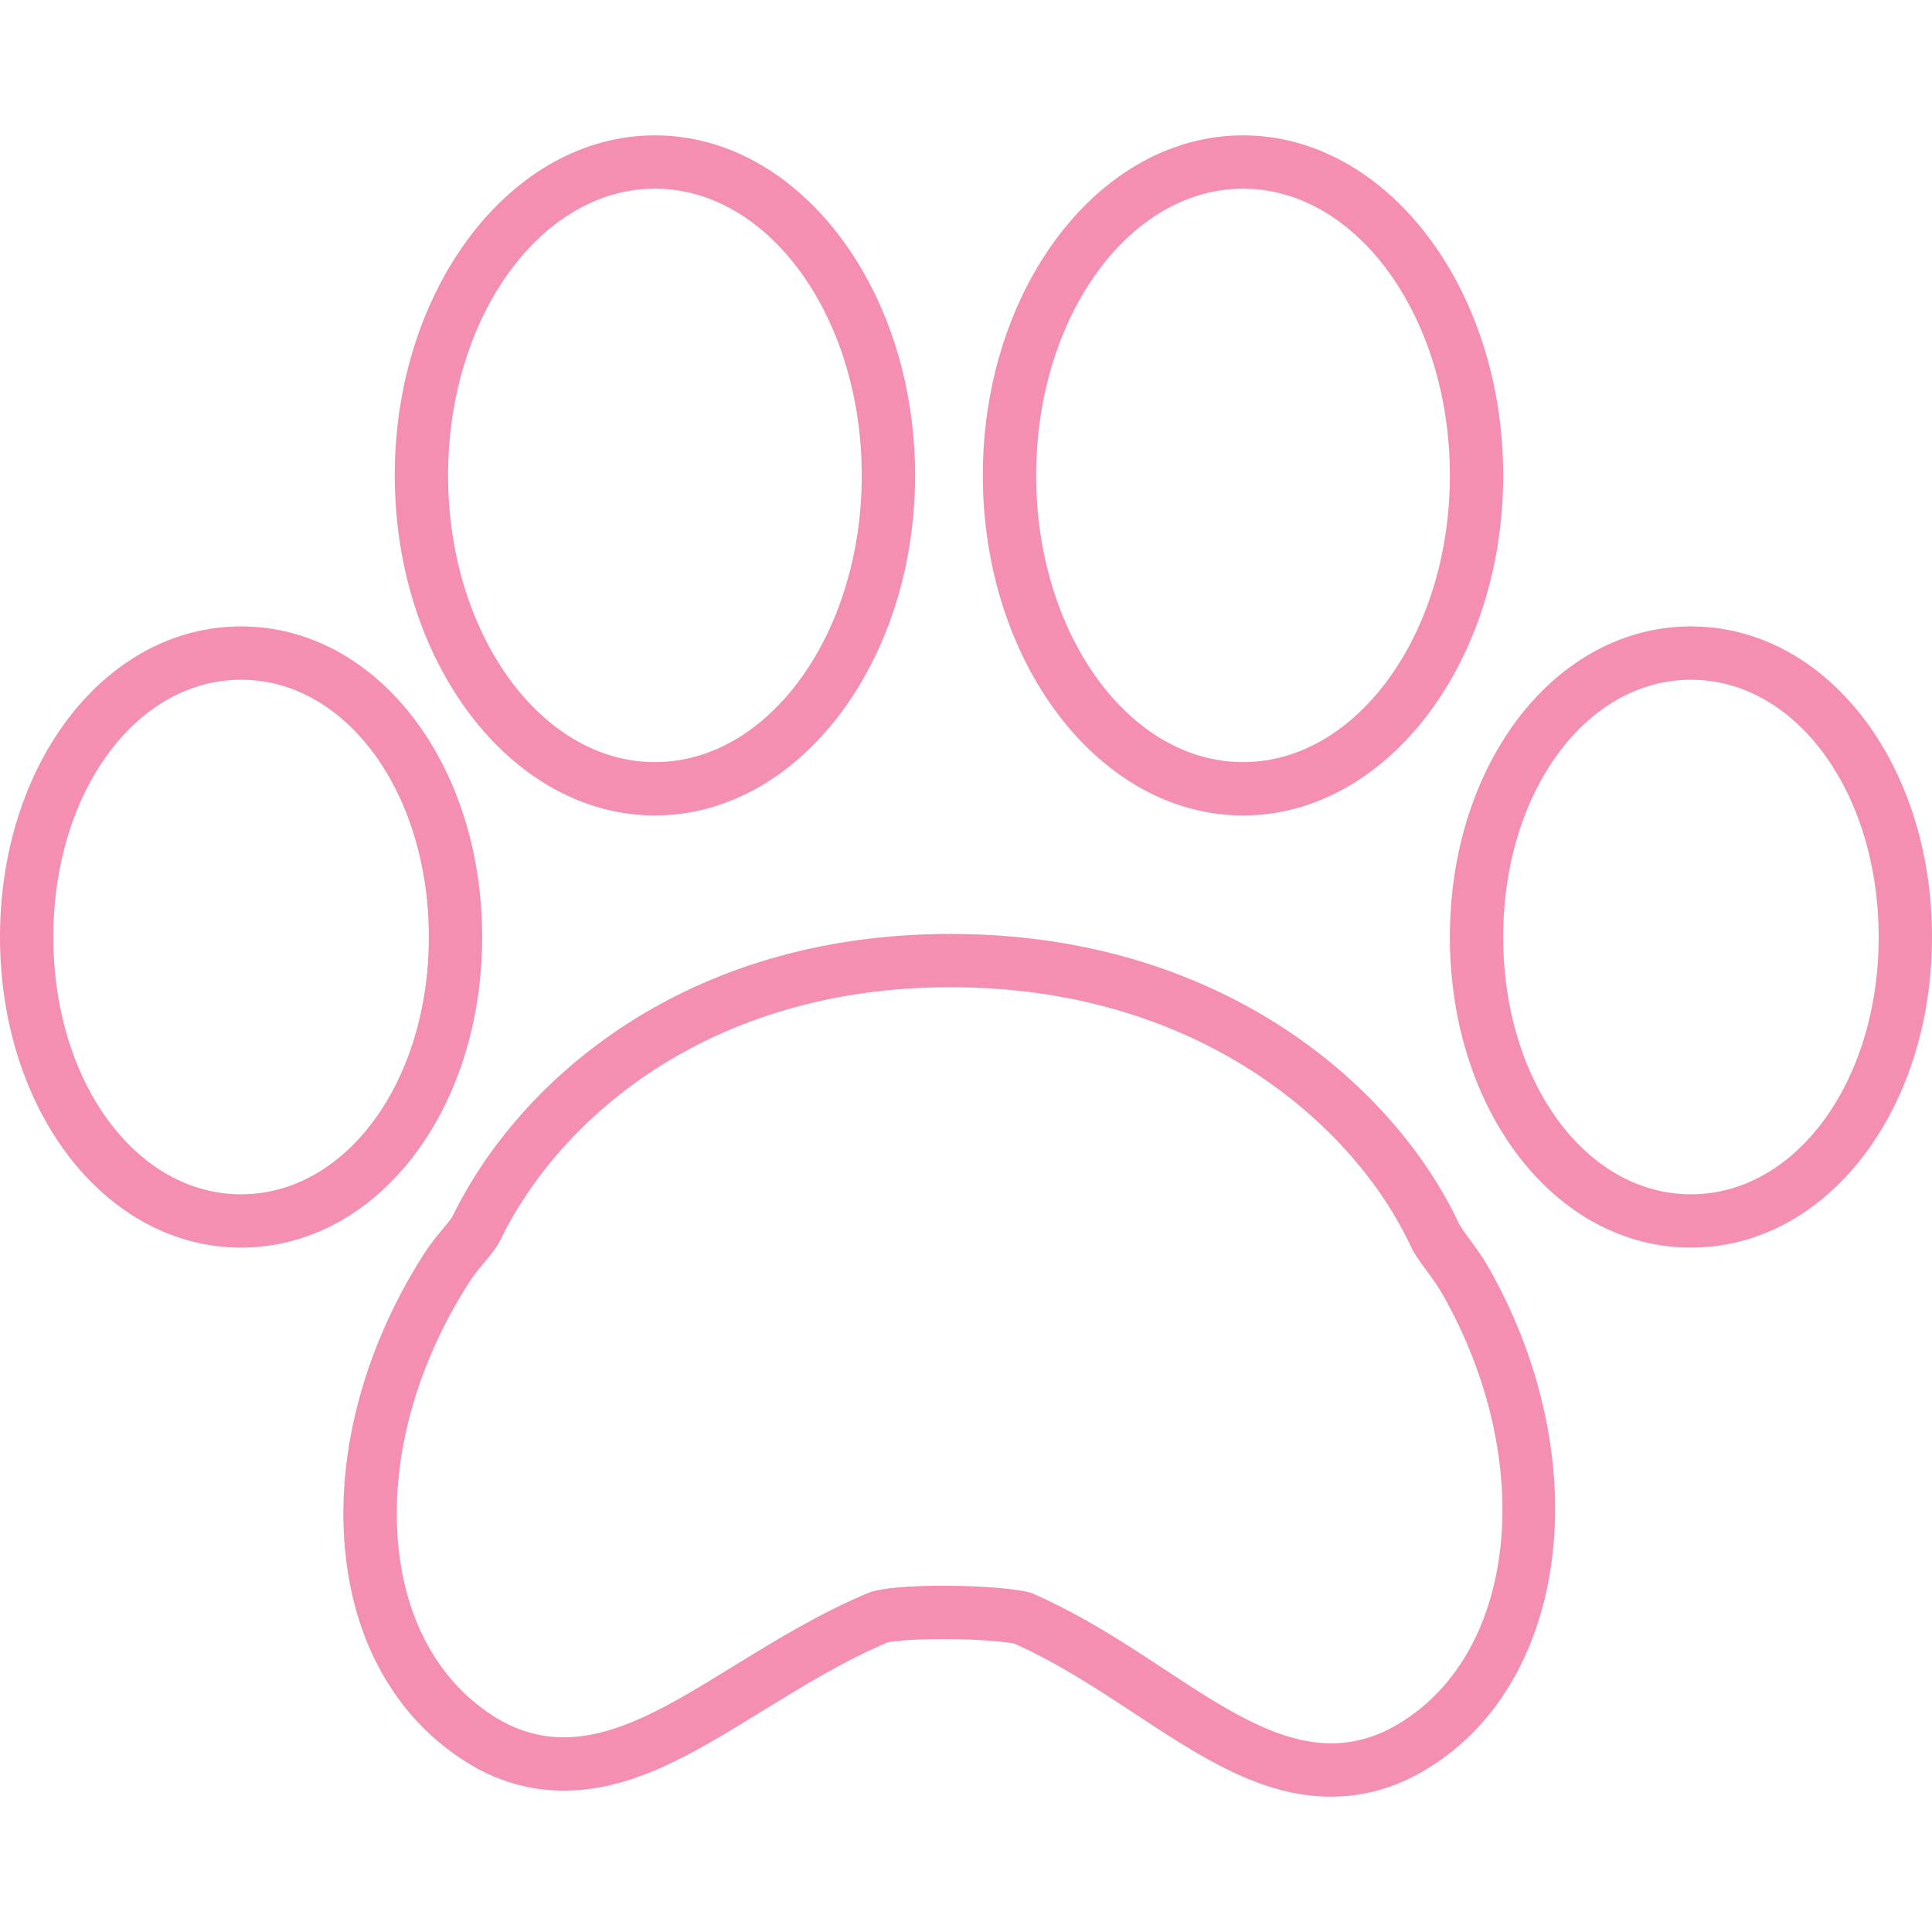
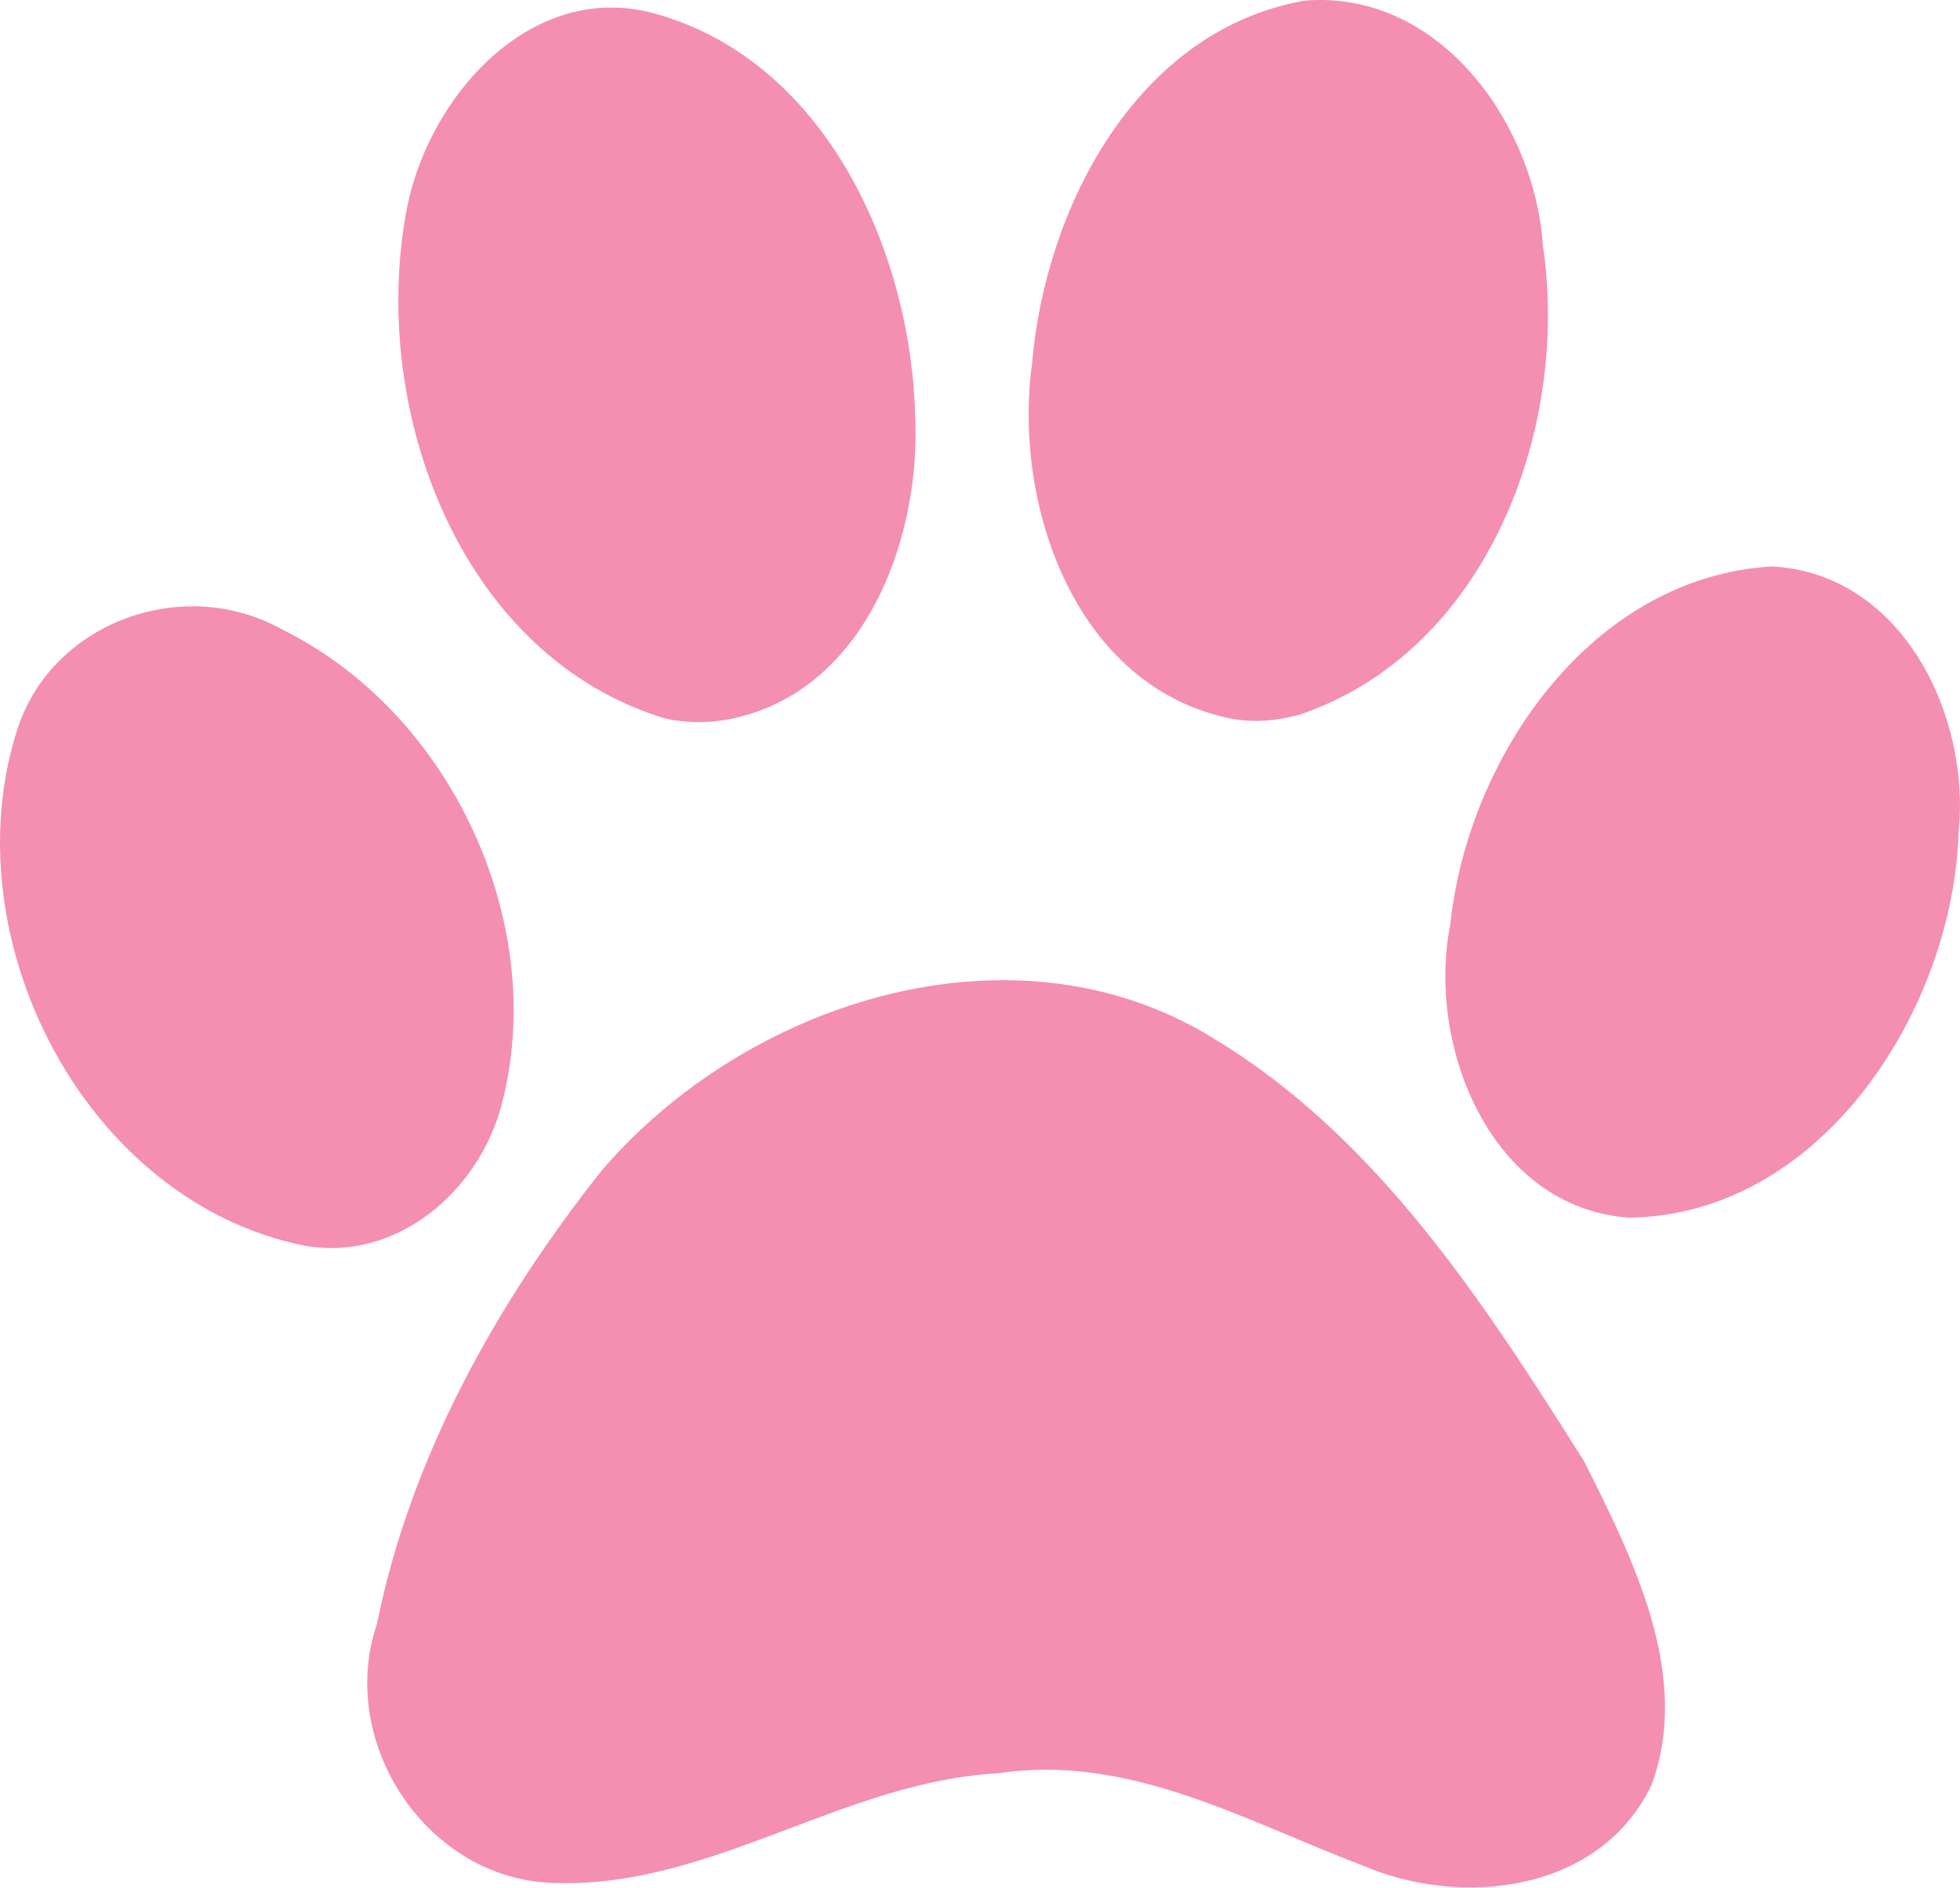
- <svg xmlns="http://www.w3.org/2000/svg" version="1.1" id="Capa_1" x="0px" y="0px" width="424.19px" height="424.19px" viewBox="0 0 424.19 424.19" style="enable-background:new 0 0 424.19 424.19;" xml:space="preserve">
-   <g>
-     <g>
-       <path style="fill: #F48FB1;" d="M143.794,179.042c-31.501,0-57.123-33.499-57.123-74.666c0-41.167,25.622-74.66,57.123-74.66    c31.495,0,57.123,33.493,57.123,74.66C200.917,145.543,175.289,179.042,143.794,179.042z M143.794,41.426    c-25.042,0-45.413,28.239-45.413,62.95c0,34.717,20.37,62.955,45.413,62.955c25.036,0,45.412-28.238,45.412-62.955    C189.206,69.665,168.83,41.426,143.794,41.426z" />
-     </g>
-     <g>
-       <path style="fill: #F48FB1;" d="M292.253,394.474c-15.41,0-28.71-8.755-42.799-18.023c-8.497-5.598-17.154-11.293-26.761-15.581    c-1.39-0.298-7.056-1.001-15.57-1.001c-7.722,0-11.582,0.577-12.197,0.726c-9.486,3.969-18.701,9.641-27.618,15.119    c-15.258,9.389-28.333,17.439-43.563,17.439c-7.736,0-15.078-2.207-21.828-6.564c-16.028-10.281-25.414-28.144-26.438-50.295    c-0.938-20.208,5.358-41.925,17.717-61.16c1.29-2.002,2.705-3.74,4.177-5.489c0.577-0.698,1.644-1.979,1.901-2.437    c14.609-30.02,51.033-62.157,109.399-62.157l2.207,0.012c59.271,0.837,95.991,34.757,109.423,63.553    c0.338,0.721,1.298,2.035,2.15,3.19c1.709,2.311,3.104,4.254,4.368,6.461c24.262,42.72,17.635,92.438-14.764,110.85    C305.834,392.672,299.166,394.474,292.253,394.474z M207.129,348.158c8.554,0,16.753,0.698,19.499,1.664    c11.081,4.866,20.259,10.91,29.139,16.754c12.705,8.371,24.588,16.188,36.492,16.188c4.854,0,9.572-1.286,14.032-3.825    c26.795-15.232,31.449-57.786,10.378-94.873c-0.943-1.658-2.133-3.3-3.482-5.123c-1.44-1.956-2.67-3.626-3.487-5.41    c-11.997-25.696-45.115-56.002-98.928-56.768l-2.124-0.012c-52.926,0-85.773,28.738-98.856,55.625    c-0.76,1.543-1.896,2.95-3.419,4.763c-1.152,1.378-2.318,2.784-3.308,4.323c-11.059,17.205-16.7,36.486-15.868,54.281    c0.843,18.252,8.32,32.815,21.074,40.998c4.837,3.116,10.041,4.699,15.493,4.699c11.916,0,23.678-7.244,37.31-15.633    c9.421-5.792,19.047-11.722,29.942-16.228C193.804,348.644,199.822,348.158,207.129,348.158z" />
-     </g>
-     <g>
-       <path style="fill: #F48FB1;" d="M272.915,179.042c-31.501,0-57.126-33.499-57.126-74.666c0-41.167,25.625-74.66,57.126-74.66    c31.5,0,57.129,33.493,57.129,74.66C330.044,145.543,304.415,179.042,272.915,179.042z M272.915,41.426    c-25.039,0-45.418,28.239-45.418,62.95c0,34.717,20.373,62.955,45.418,62.955c25.039,0,45.418-28.238,45.418-62.955    C318.333,69.665,297.954,41.426,272.915,41.426z" />
-     </g>
-     <g>
-       <path style="fill: #F48FB1;" d="M371.259,273.926c-29.676,0-52.926-29.951-52.926-68.189c0-38.248,23.25-68.202,52.926-68.202    c29.677,0,52.932,29.954,52.932,68.202C424.19,243.97,400.936,273.926,371.259,273.926z M371.259,149.246    c-23.112,0-41.215,24.813-41.215,56.491c0,31.669,18.103,56.479,41.215,56.479s41.222-24.811,41.222-56.479    C412.48,174.053,394.371,149.246,371.259,149.246z" />
-     </g>
-     <g>
-       <path style="fill: #F48FB1;" d="M52.932,273.926C23.252,273.926,0,243.975,0,205.737c0-38.248,23.252-68.202,52.932-68.202    c29.682,0,52.932,29.954,52.932,68.202C105.863,243.97,82.614,273.926,52.932,273.926z M52.932,149.246    c-23.115,0-41.221,24.813-41.221,56.491c0,31.669,18.106,56.479,41.221,56.479c23.118,0,41.221-24.811,41.221-56.479    C94.153,174.053,76.05,149.246,52.932,149.246z" />
-     </g>
+ <svg xmlns="http://www.w3.org/2000/svg" width="419.145" height="403.605" id="svg1650" version="1.1">
+   <defs id="defs1652" />
+   <g id="layer1" transform="translate(-118.9991,-256.274)">
+     <path style="fill:#F48FB1;fill-opacity:1;stroke:none" d="M 281.781 0 C 280.899 0.011 279.993 0.055 279.094 0.125 C 243.27 6.309 223.573 44.189 220.719 77.594 C 216.548 107.905 229.906 146.864 263.188 153.656 C 268.015 154.575 273.031 154.155 277.75 152.875 C 317.827 139.437 335.762 91.972 329.969 52.656 C 328.285 27.264 309.143 -0.349 281.781 0 z M 129.906 1.625 C 107.631 2.172 90.28 24.763 86.75 46 C 79.309 88.074 98.448 140.352 142.281 153.656 C 146.387 154.549 150.634 154.641 154.781 154 C 184.408 149.062 196.958 115.846 195.719 89.031 C 194.827 53.659 176.453 12.758 139.719 2.812 C 136.361 1.922 133.088 1.547 129.906 1.625 z M 378.844 121.125 C 340.309 123.43 313.891 161.879 310.125 197.781 C 305.025 223.675 318.83 258.308 348.375 260.375 C 389.572 259.867 417.676 215.846 418.844 177.969 C 421.45 152.917 406.693 122.508 378.844 121.125 z M 41.562 129.656 C 25.168 129.515 9.045 139.335 3.688 156 C -10.605 200.579 18.096 257.038 65.312 266.406 C 85.018 269.778 102.333 254.645 107.219 236.438 C 117.573 197.493 96.305 152.272 60.312 134.594 C 54.449 131.303 47.978 129.711 41.562 129.656 z M 214.312 209.594 C 182.173 209.662 149.53 225.972 128.719 250.25 C 106.241 278.547 87.829 311.476 80.625 347.188 C 71.874 372.894 91.708 402.478 119.188 402.656 C 152.246 403.575 180.658 380.873 213.531 379.188 C 241.421 374.936 266.394 389.443 291.469 398.938 C 312.818 408.069 342.319 404.569 353.219 381.594 C 361.792 358.175 349.173 333.204 338.719 312.406 C 317.397 278.649 294.554 243.17 259.594 222.094 C 245.581 213.408 230.008 209.56 214.312 209.594 z " transform="translate(118.9991,256.274)" id="path1575" />
  </g>
-   <g>
- </g>
-   <g>
- </g>
-   <g>
- </g>
-   <g>
- </g>
-   <g>
- </g>
-   <g>
- </g>
-   <g>
- </g>
-   <g>
- </g>
-   <g>
- </g>
-   <g>
- </g>
-   <g>
- </g>
-   <g>
- </g>
-   <g>
- </g>
-   <g>
- </g>
-   <g>
- </g>
</svg>
